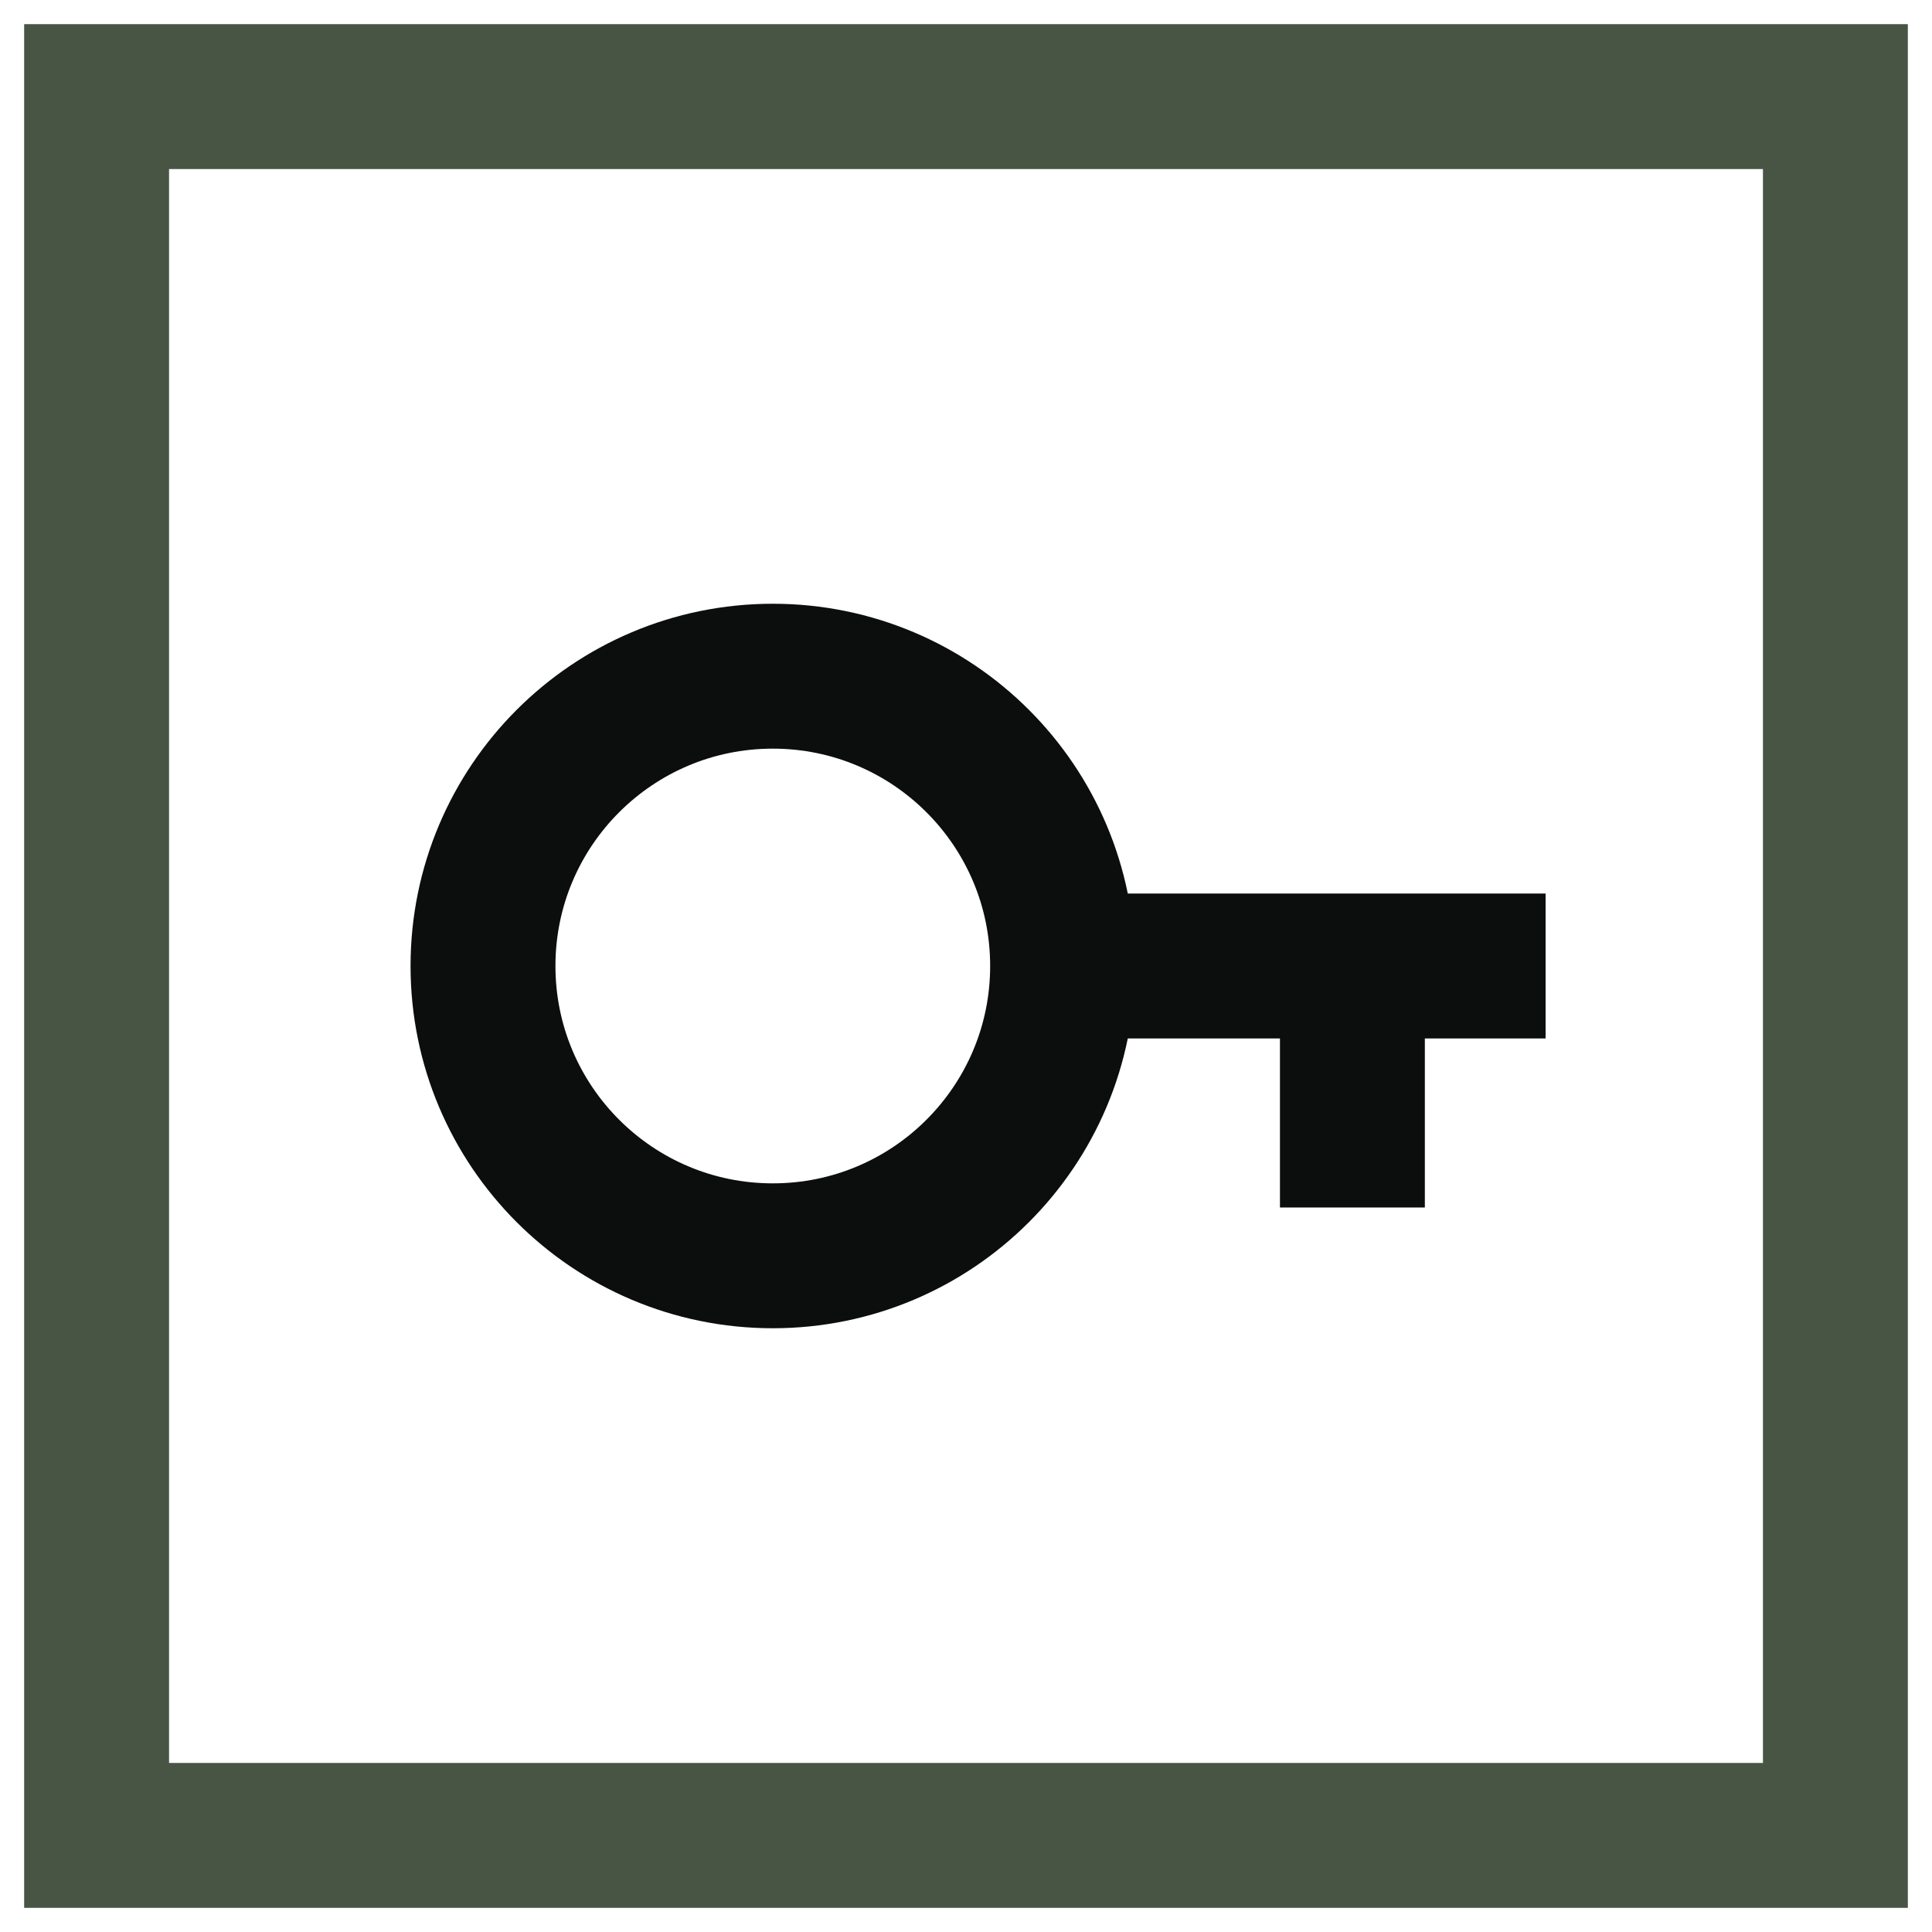
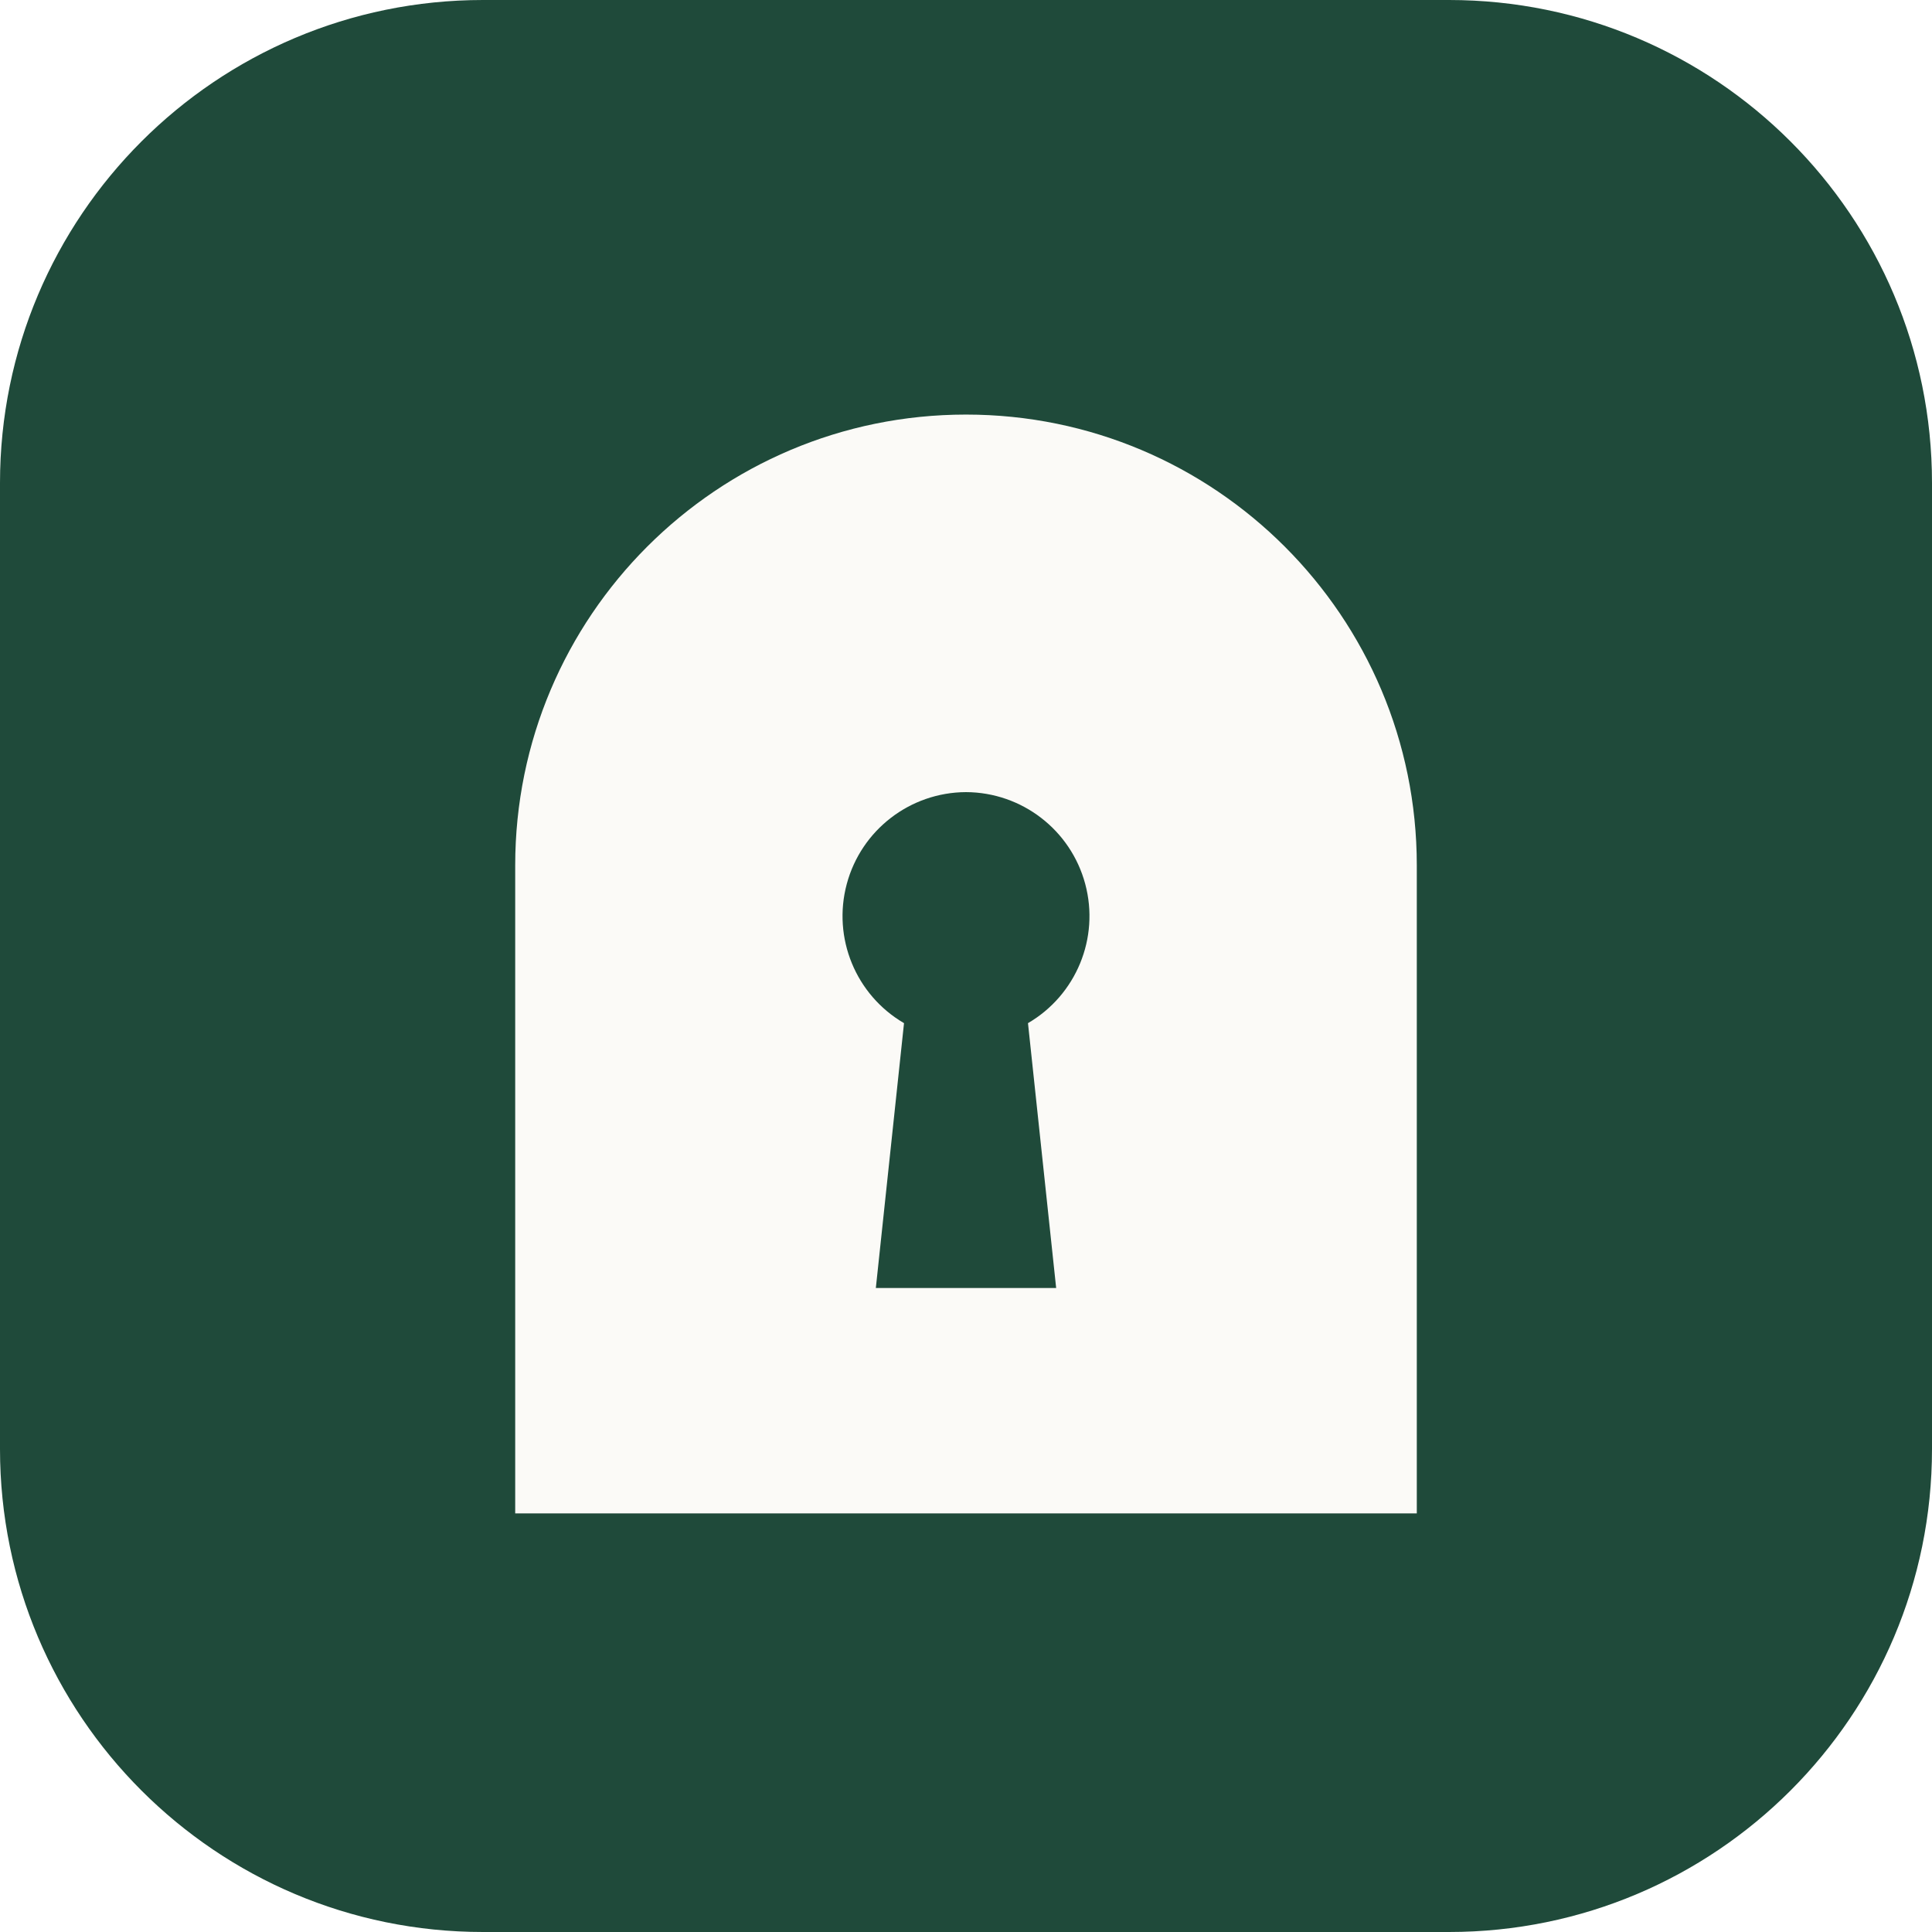
- <svg xmlns="http://www.w3.org/2000/svg" viewBox="0 0 20 20" fill="none">
-   <style>
-     .frame { stroke: #485544 }
-     .key { stroke: #0c0e0d }
-     @media (prefers-color-scheme: dark) {
-       .frame { stroke: #9ca99a }
-       .key { stroke: #e2e3e0 }
-     }
-   </style>
-   <rect class="frame" x="1" y="1" width="18" height="18" stroke-width="1.5" />
-   <circle class="key" cx="8" cy="10" r="3" stroke-width="1.5" />
-   <path class="key" d="M11 10H16M14 10V12.5" stroke-width="1.5" />
+ <svg xmlns="http://www.w3.org/2000/svg" viewBox="0 0 24 24">
+   <rect width="24" height="24" rx="6" fill="#1f4a3a" />
+   <path d="M4 22V10.5a8 8 0 0 1 16 0V22zM12 9.2a2.2 2.2 0 0 0-1.1 4.1L10.4 18h3.2l-.5-4.7A2.2 2.2 0 0 0 12 9.2z" fill="#fbfaf7" fill-rule="evenodd" transform="translate(3.6 3.4) scale(.7)" />
</svg>
